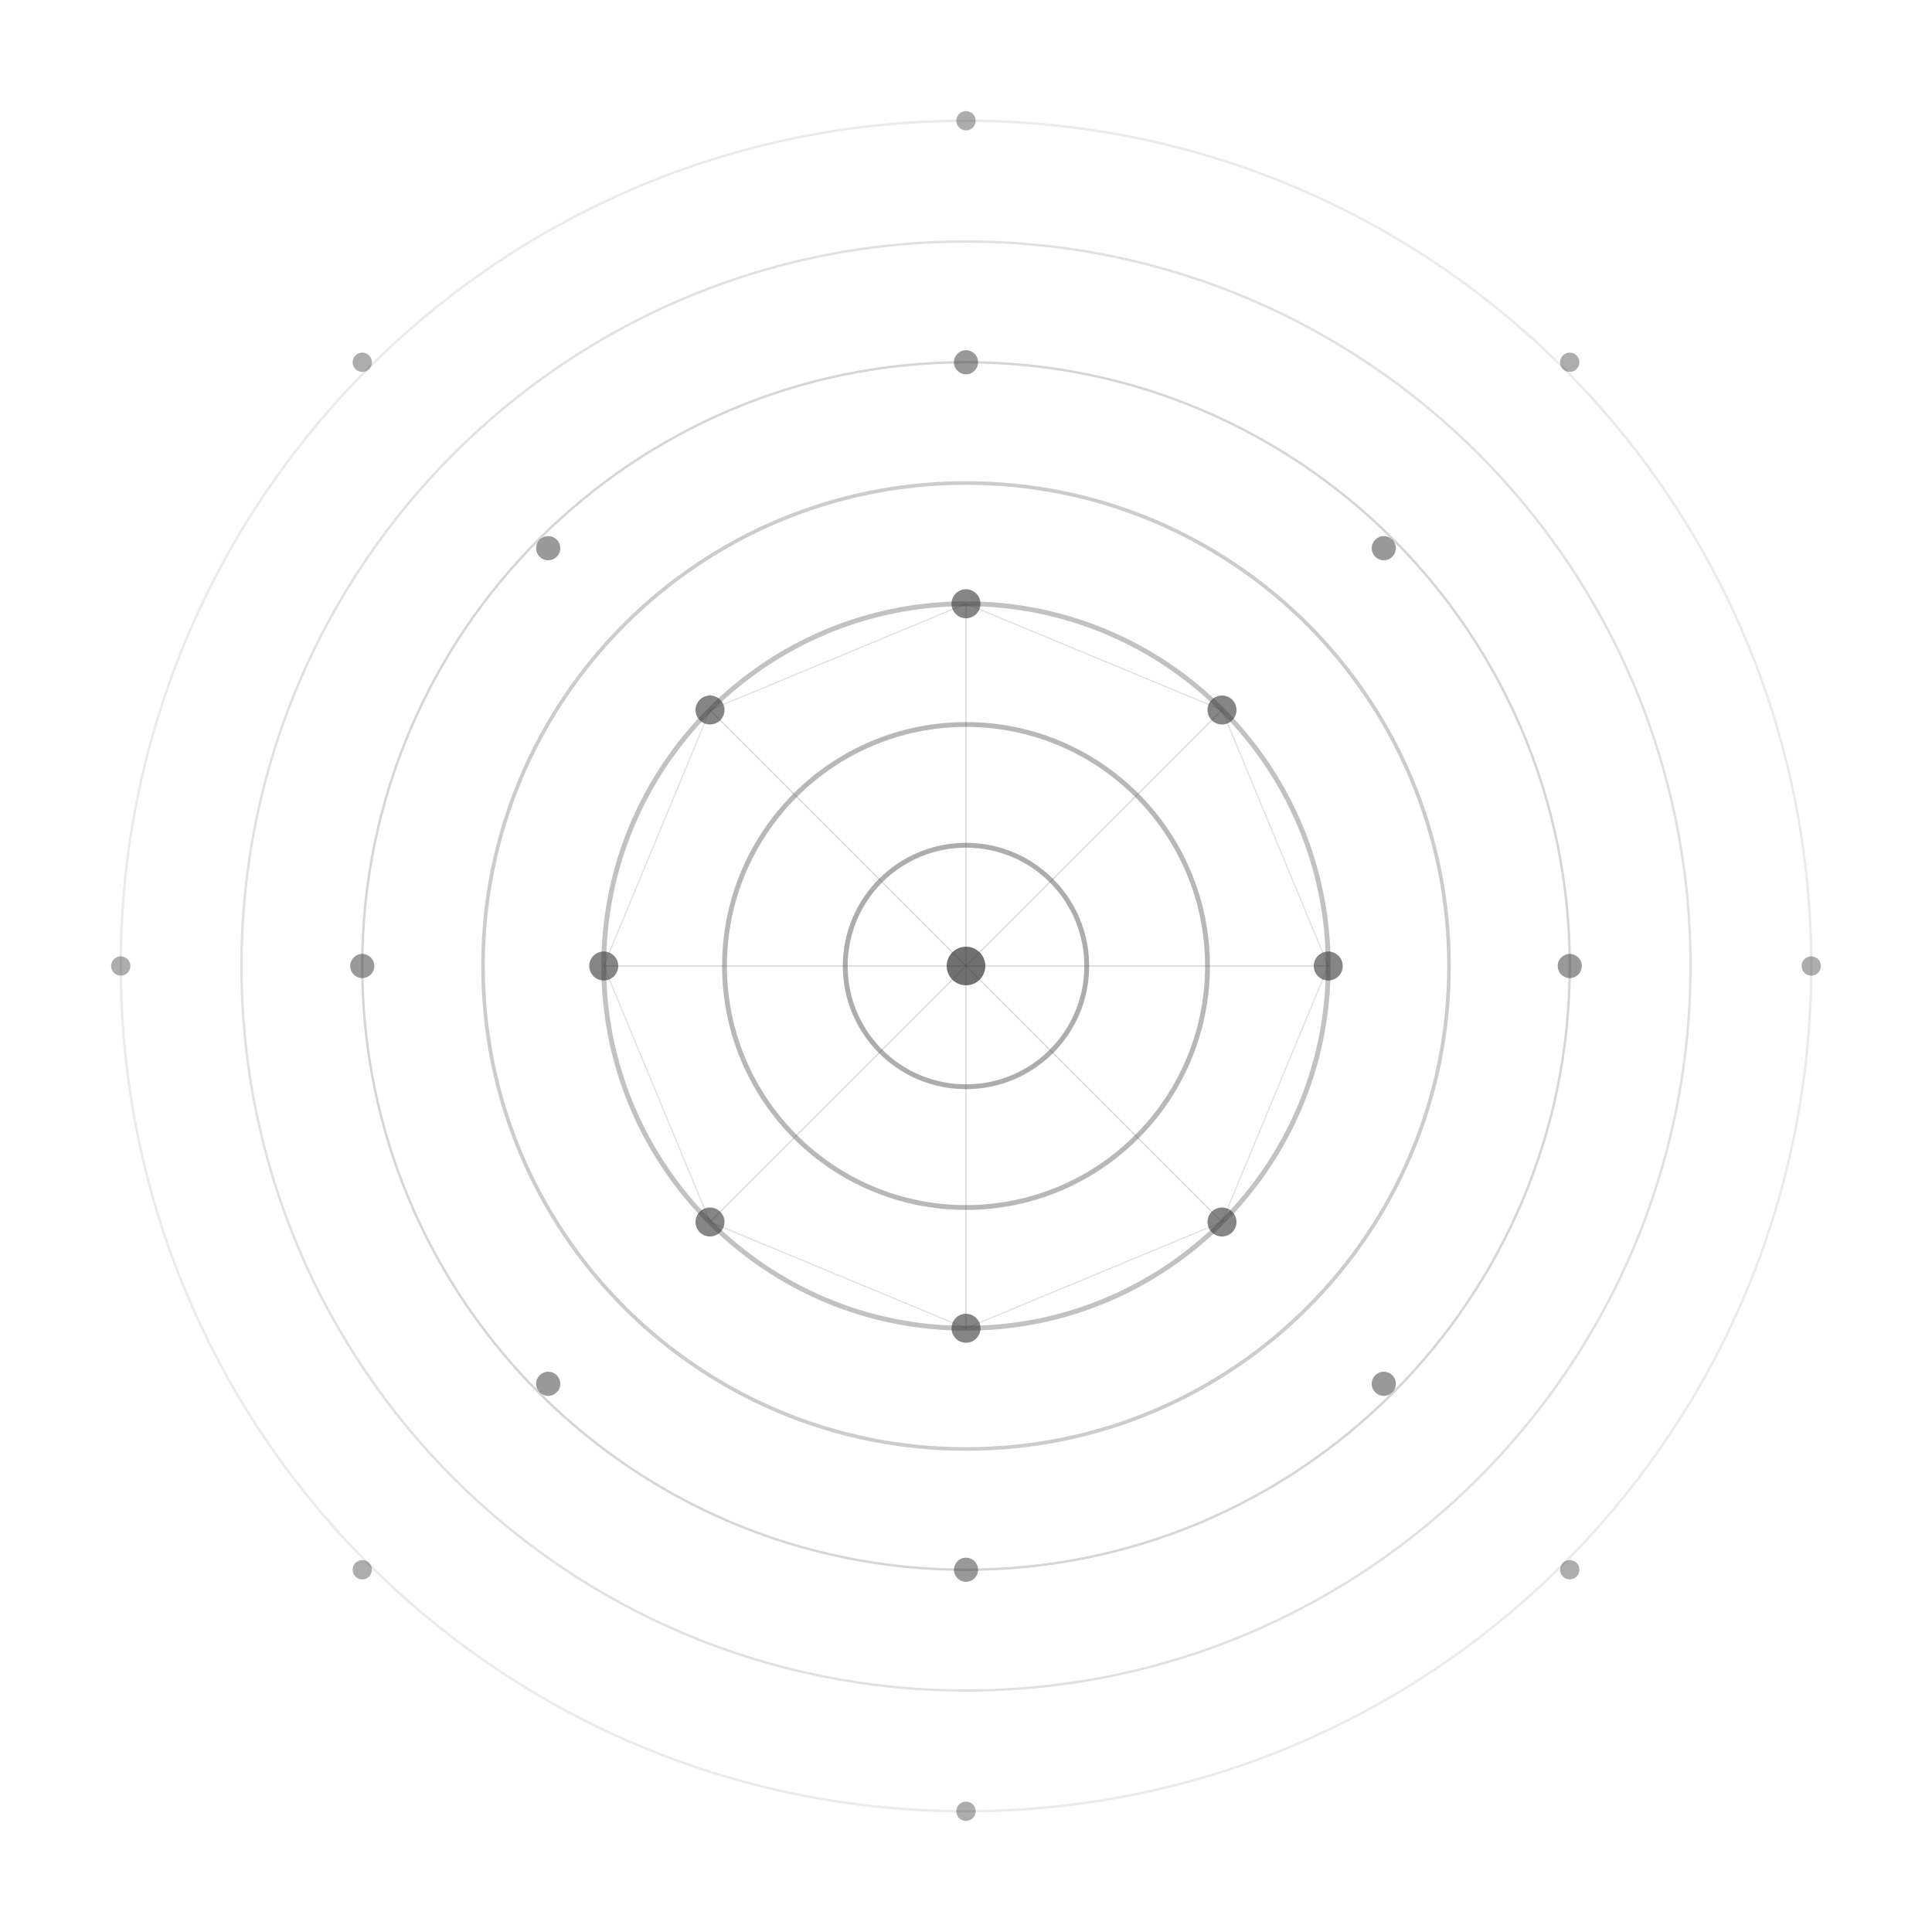
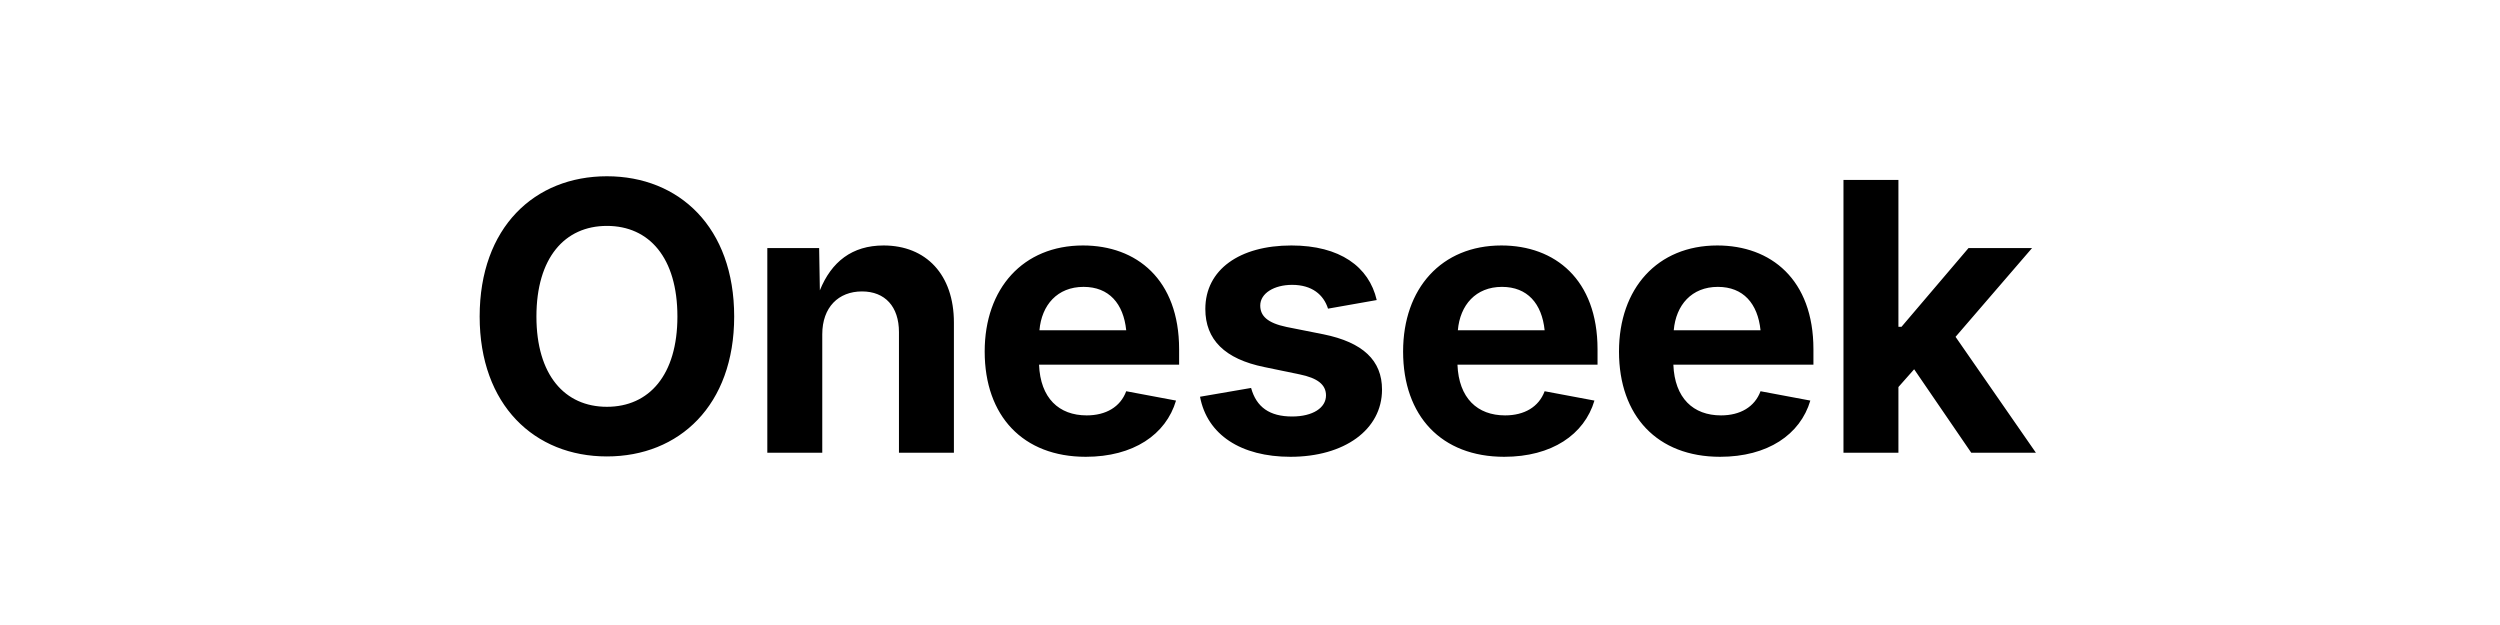
- <svg xmlns="http://www.w3.org/2000/svg" width="800" height="800" viewBox="0 0 800 800">
-   <g opacity="0.8">
-     <circle cx="400" cy="400" r="350" fill="none" stroke="currentColor" stroke-width="1" opacity="0.1" />
-     <circle cx="400" cy="400" r="300" fill="none" stroke="currentColor" stroke-width="1" opacity="0.15" />
-     <circle cx="400" cy="400" r="250" fill="none" stroke="currentColor" stroke-width="1" opacity="0.2" />
-     <circle cx="400" cy="400" r="200" fill="none" stroke="currentColor" stroke-width="1.5" opacity="0.25" />
-     <circle cx="400" cy="400" r="150" fill="none" stroke="currentColor" stroke-width="2" opacity="0.3" />
-     <circle cx="400" cy="400" r="100" fill="none" stroke="currentColor" stroke-width="2" opacity="0.35" />
-     <circle cx="400" cy="400" r="50" fill="none" stroke="currentColor" stroke-width="2" opacity="0.4" />
-     <circle cx="400" cy="50" r="4" fill="currentColor" opacity="0.4" />
-     <circle cx="650" cy="150" r="4" fill="currentColor" opacity="0.4" />
-     <circle cx="750" cy="400" r="4" fill="currentColor" opacity="0.4" />
-     <circle cx="650" cy="650" r="4" fill="currentColor" opacity="0.4" />
-     <circle cx="400" cy="750" r="4" fill="currentColor" opacity="0.4" />
-     <circle cx="150" cy="650" r="4" fill="currentColor" opacity="0.4" />
-     <circle cx="50" cy="400" r="4" fill="currentColor" opacity="0.4" />
-     <circle cx="150" cy="150" r="4" fill="currentColor" opacity="0.4" />
-     <circle cx="400" cy="150" r="5" fill="currentColor" opacity="0.5" />
-     <circle cx="573" cy="227" r="5" fill="currentColor" opacity="0.5" />
-     <circle cx="650" cy="400" r="5" fill="currentColor" opacity="0.5" />
-     <circle cx="573" cy="573" r="5" fill="currentColor" opacity="0.5" />
-     <circle cx="400" cy="650" r="5" fill="currentColor" opacity="0.5" />
-     <circle cx="227" cy="573" r="5" fill="currentColor" opacity="0.5" />
-     <circle cx="150" cy="400" r="5" fill="currentColor" opacity="0.5" />
-     <circle cx="227" cy="227" r="5" fill="currentColor" opacity="0.5" />
-     <circle cx="400" cy="250" r="6" fill="currentColor" opacity="0.6" />
-     <circle cx="506" cy="294" r="6" fill="currentColor" opacity="0.6" />
-     <circle cx="550" cy="400" r="6" fill="currentColor" opacity="0.6" />
-     <circle cx="506" cy="506" r="6" fill="currentColor" opacity="0.6" />
-     <circle cx="400" cy="550" r="6" fill="currentColor" opacity="0.6" />
-     <circle cx="294" cy="506" r="6" fill="currentColor" opacity="0.6" />
-     <circle cx="250" cy="400" r="6" fill="currentColor" opacity="0.6" />
-     <circle cx="294" cy="294" r="6" fill="currentColor" opacity="0.6" />
-     <circle cx="400" cy="400" r="8" fill="currentColor" opacity="0.7" />
-     <line x1="400" y1="250" x2="506" y2="294" stroke="currentColor" stroke-width="0.5" opacity="0.15" />
-     <line x1="506" y1="294" x2="550" y2="400" stroke="currentColor" stroke-width="0.5" opacity="0.15" />
-     <line x1="550" y1="400" x2="506" y2="506" stroke="currentColor" stroke-width="0.5" opacity="0.15" />
-     <line x1="506" y1="506" x2="400" y2="550" stroke="currentColor" stroke-width="0.5" opacity="0.15" />
-     <line x1="400" y1="550" x2="294" y2="506" stroke="currentColor" stroke-width="0.5" opacity="0.15" />
-     <line x1="294" y1="506" x2="250" y2="400" stroke="currentColor" stroke-width="0.5" opacity="0.15" />
-     <line x1="250" y1="400" x2="294" y2="294" stroke="currentColor" stroke-width="0.5" opacity="0.15" />
-     <line x1="294" y1="294" x2="400" y2="250" stroke="currentColor" stroke-width="0.5" opacity="0.15" />
-     <line x1="400" y1="250" x2="400" y2="400" stroke="currentColor" stroke-width="0.5" opacity="0.2" />
-     <line x1="506" y1="294" x2="400" y2="400" stroke="currentColor" stroke-width="0.5" opacity="0.2" />
-     <line x1="550" y1="400" x2="400" y2="400" stroke="currentColor" stroke-width="0.5" opacity="0.2" />
-     <line x1="506" y1="506" x2="400" y2="400" stroke="currentColor" stroke-width="0.5" opacity="0.2" />
-     <line x1="400" y1="550" x2="400" y2="400" stroke="currentColor" stroke-width="0.5" opacity="0.2" />
-     <line x1="294" y1="506" x2="400" y2="400" stroke="currentColor" stroke-width="0.5" opacity="0.2" />
-     <line x1="250" y1="400" x2="400" y2="400" stroke="currentColor" stroke-width="0.5" opacity="0.2" />
-     <line x1="294" y1="294" x2="400" y2="400" stroke="currentColor" stroke-width="0.5" opacity="0.2" />
-   </g>
+ <svg xmlns="http://www.w3.org/2000/svg" width="1200" height="300" viewBox="0 0 1200 300">
+   <text x="50%" y="50%" dominant-baseline="middle" text-anchor="middle" font-family="system-ui, -apple-system, sans-serif" font-size="180" font-weight="700" fill="currentColor" letter-spacing="-0.02em">
+     Oneseek
+   </text>
</svg>
